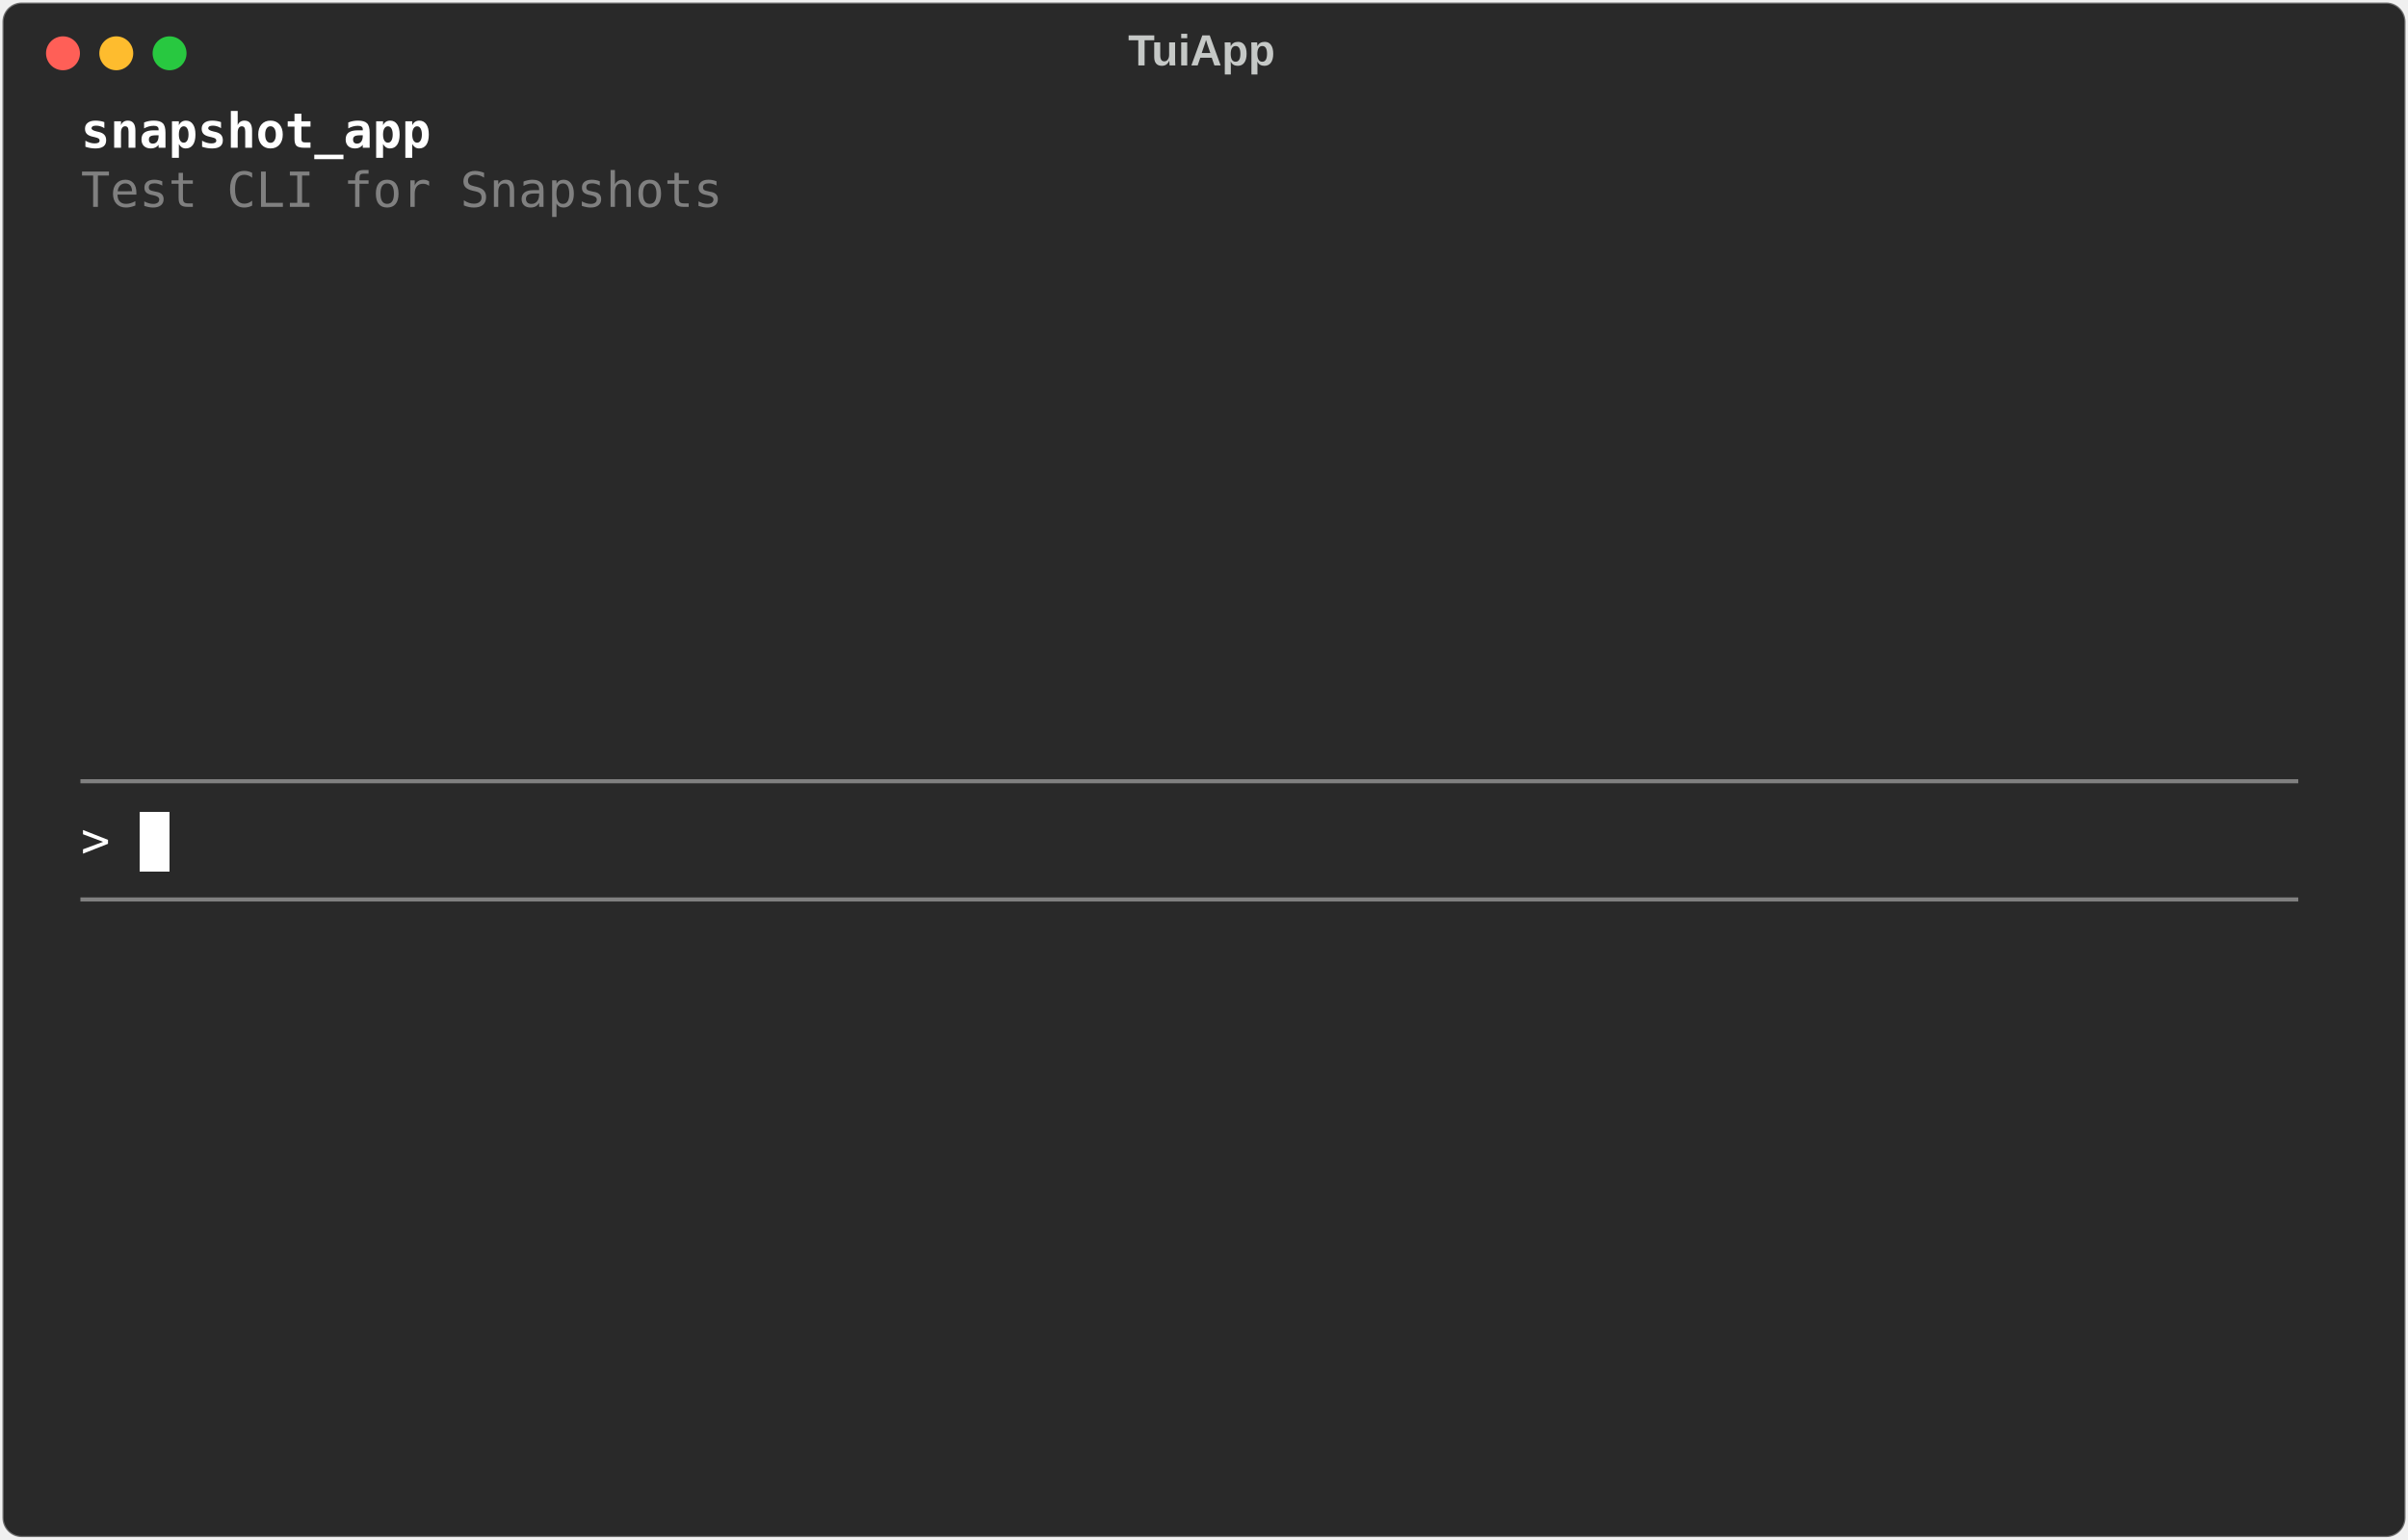
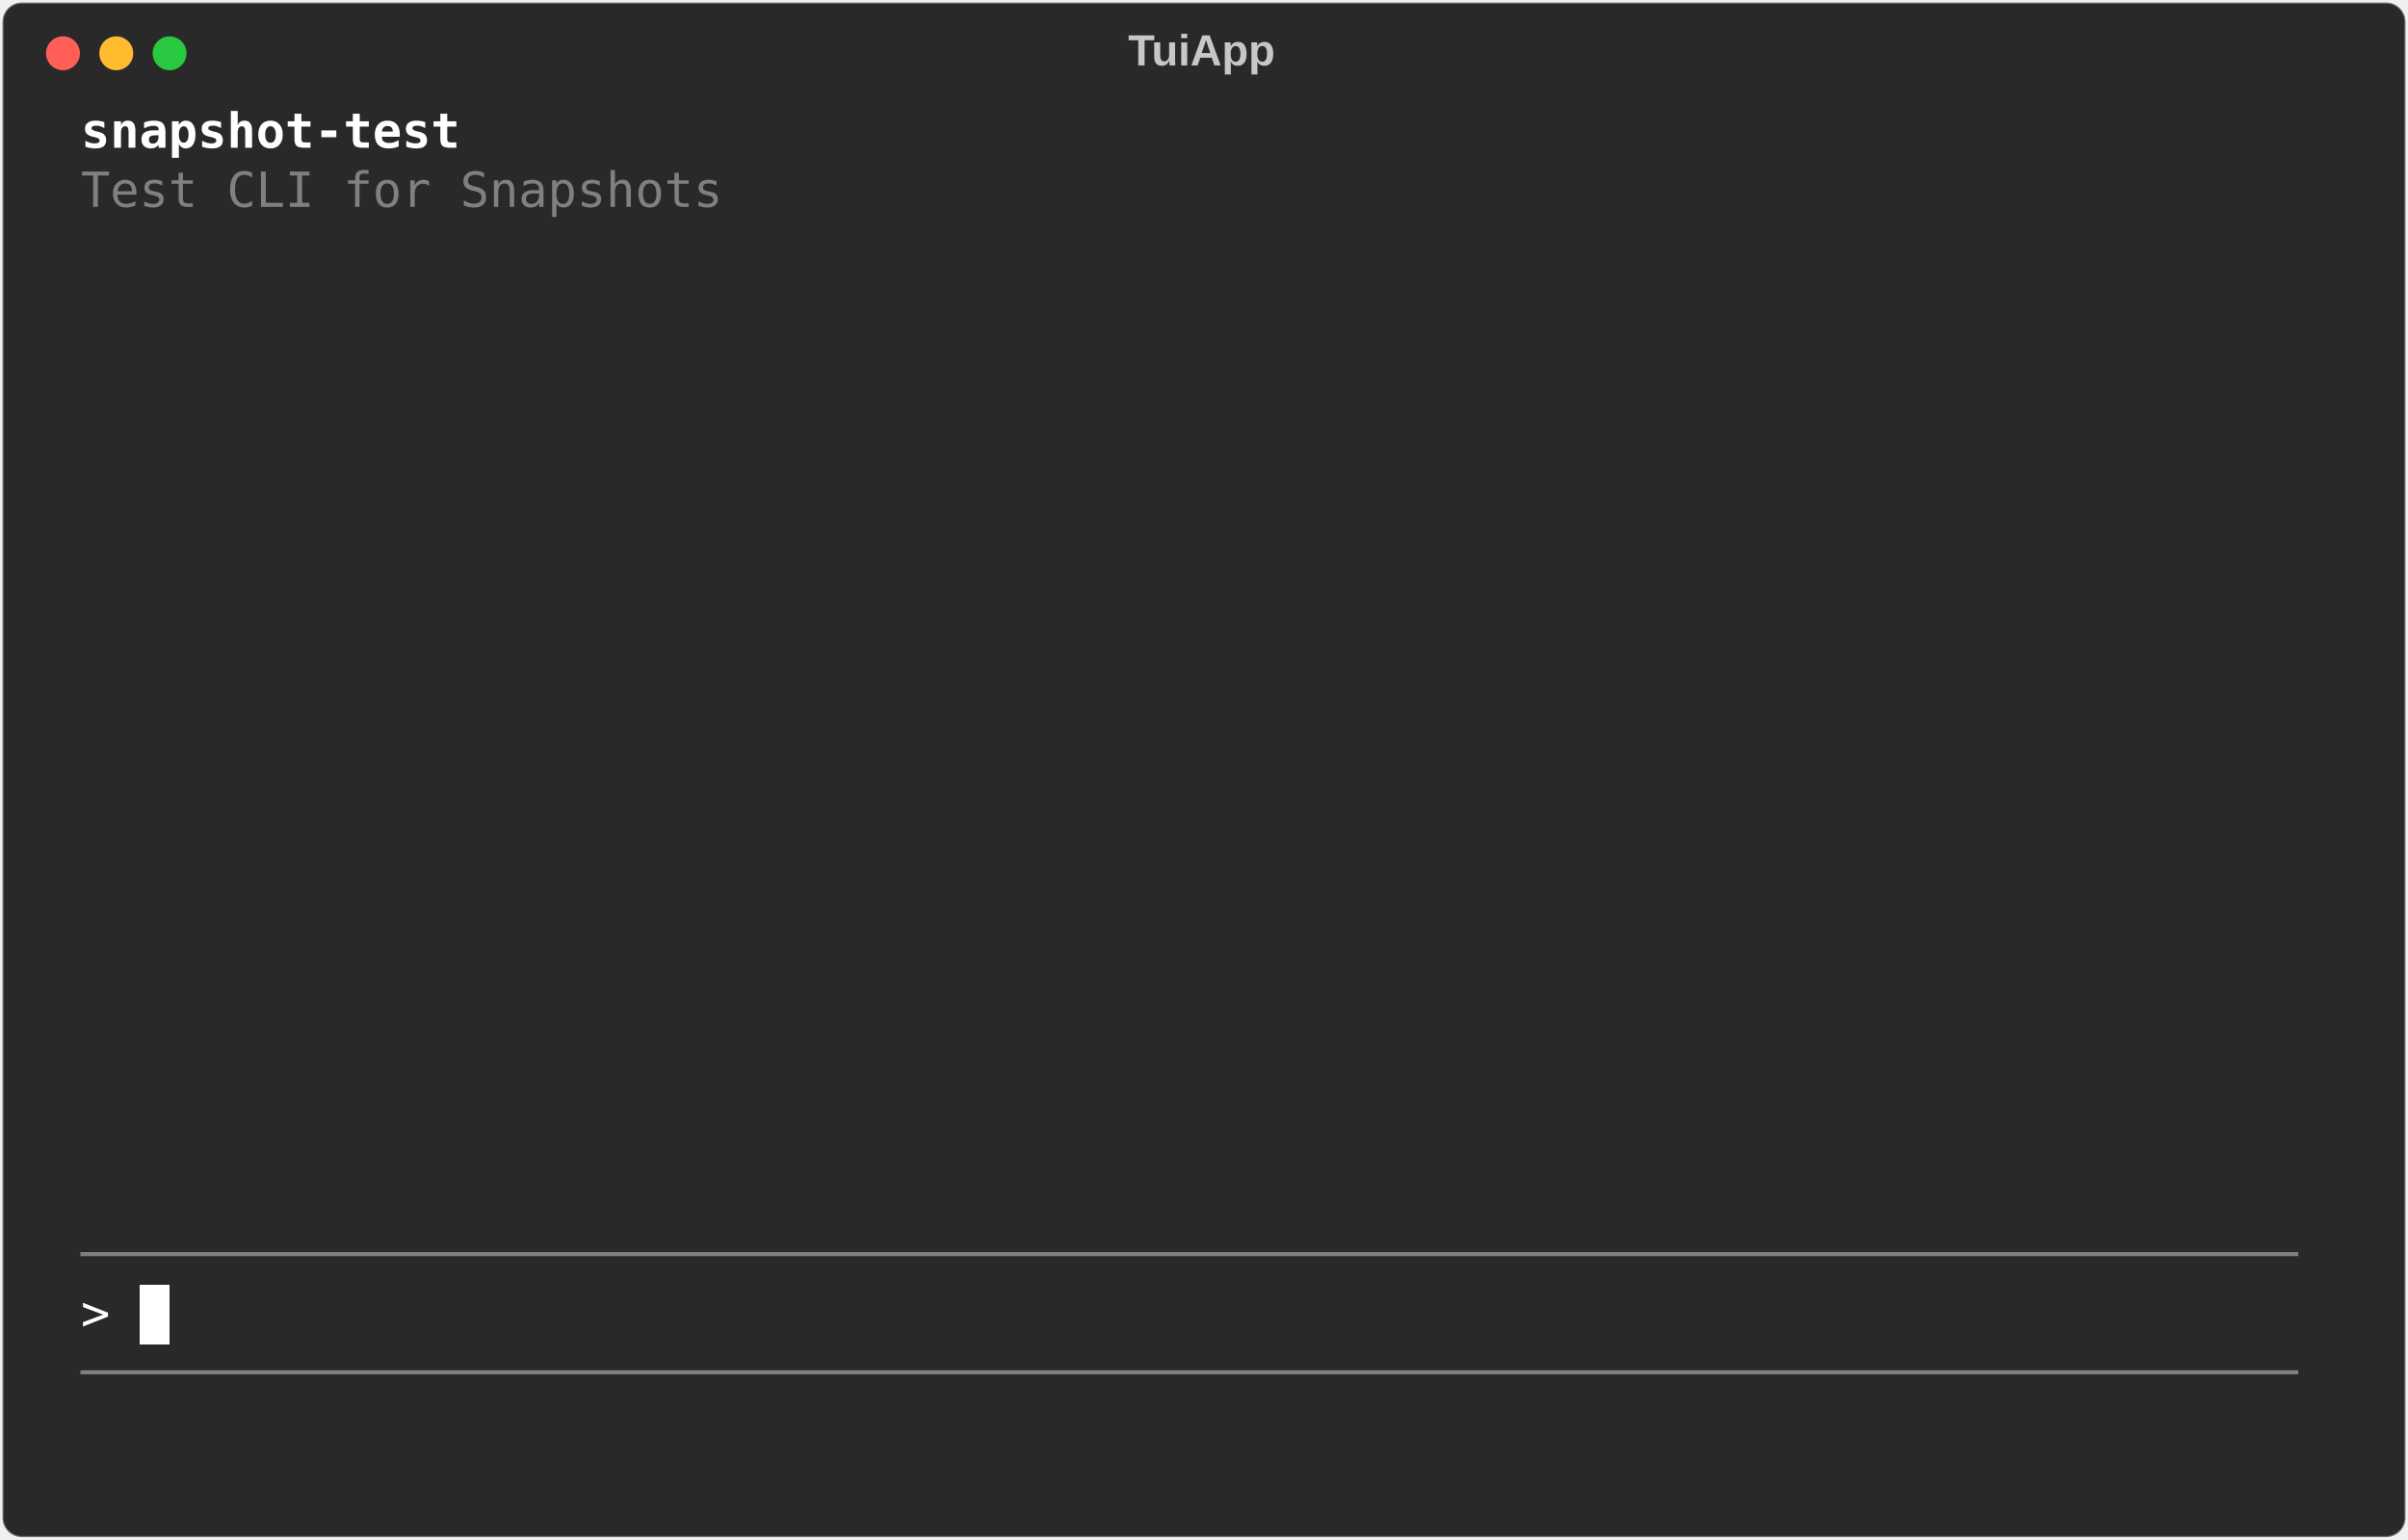
<svg xmlns="http://www.w3.org/2000/svg" class="rich-terminal" viewBox="0 0 994 635.6">
  <style>

    @font-face {
        font-family: "Fira Code";
        src: local("FiraCode-Regular"),
                url("https://cdnjs.cloudflare.com/ajax/libs/firacode/6.2.0/woff2/FiraCode-Regular.woff2") format("woff2"),
                url("https://cdnjs.cloudflare.com/ajax/libs/firacode/6.2.0/woff/FiraCode-Regular.woff") format("woff");
        font-style: normal;
        font-weight: 400;
    }
    @font-face {
        font-family: "Fira Code";
        src: local("FiraCode-Bold"),
                url("https://cdnjs.cloudflare.com/ajax/libs/firacode/6.2.0/woff2/FiraCode-Bold.woff2") format("woff2"),
                url("https://cdnjs.cloudflare.com/ajax/libs/firacode/6.2.0/woff/FiraCode-Bold.woff") format("woff");
        font-style: bold;
        font-weight: 700;
    }

    .terminal-matrix {
        font-family: Fira Code, monospace;
        font-size: 20px;
        line-height: 24.4px;
        font-variant-east-asian: full-width;
    }

    .terminal-title {
        font-size: 18px;
        font-weight: bold;
        font-family: arial;
    }

    .terminal-r1 { fill: #c5c8c6 }
.terminal-r2 { fill: #ffffff;font-weight: bold }
.terminal-r3 { fill: #808080 }
.terminal-r4 { fill: #ffffff }
.terminal-r5 { fill: #000000 }
    </style>
  <defs>
    <clipPath id="terminal-clip-terminal">
      <rect x="0" y="0" width="975.0" height="584.6" />
    </clipPath>
    <clipPath id="terminal-line-0">
      <rect x="0" y="1.5" width="976" height="24.65" />
    </clipPath>
    <clipPath id="terminal-line-1">
      <rect x="0" y="25.9" width="976" height="24.65" />
    </clipPath>
    <clipPath id="terminal-line-2">
      <rect x="0" y="50.3" width="976" height="24.65" />
    </clipPath>
    <clipPath id="terminal-line-3">
      <rect x="0" y="74.7" width="976" height="24.65" />
    </clipPath>
    <clipPath id="terminal-line-4">
      <rect x="0" y="99.1" width="976" height="24.65" />
    </clipPath>
    <clipPath id="terminal-line-5">
      <rect x="0" y="123.5" width="976" height="24.65" />
    </clipPath>
    <clipPath id="terminal-line-6">
      <rect x="0" y="147.9" width="976" height="24.65" />
    </clipPath>
    <clipPath id="terminal-line-7">
      <rect x="0" y="172.3" width="976" height="24.65" />
    </clipPath>
    <clipPath id="terminal-line-8">
      <rect x="0" y="196.7" width="976" height="24.65" />
    </clipPath>
    <clipPath id="terminal-line-9">
      <rect x="0" y="221.1" width="976" height="24.65" />
    </clipPath>
    <clipPath id="terminal-line-10">
      <rect x="0" y="245.5" width="976" height="24.65" />
    </clipPath>
    <clipPath id="terminal-line-11">
      <rect x="0" y="269.9" width="976" height="24.65" />
    </clipPath>
    <clipPath id="terminal-line-12">
      <rect x="0" y="294.3" width="976" height="24.65" />
    </clipPath>
    <clipPath id="terminal-line-13">
      <rect x="0" y="318.7" width="976" height="24.65" />
    </clipPath>
    <clipPath id="terminal-line-14">
      <rect x="0" y="343.1" width="976" height="24.65" />
    </clipPath>
    <clipPath id="terminal-line-15">
      <rect x="0" y="367.5" width="976" height="24.65" />
    </clipPath>
    <clipPath id="terminal-line-16">
      <rect x="0" y="391.9" width="976" height="24.65" />
    </clipPath>
    <clipPath id="terminal-line-17">
      <rect x="0" y="416.3" width="976" height="24.65" />
    </clipPath>
    <clipPath id="terminal-line-18">
      <rect x="0" y="440.7" width="976" height="24.65" />
    </clipPath>
    <clipPath id="terminal-line-19">
      <rect x="0" y="465.1" width="976" height="24.65" />
    </clipPath>
    <clipPath id="terminal-line-20">
      <rect x="0" y="489.5" width="976" height="24.65" />
    </clipPath>
    <clipPath id="terminal-line-21">
      <rect x="0" y="513.9" width="976" height="24.65" />
    </clipPath>
    <clipPath id="terminal-line-22">
      <rect x="0" y="538.3" width="976" height="24.65" />
    </clipPath>
  </defs>
  <rect fill="#292929" stroke="rgba(255,255,255,0.35)" stroke-width="1" x="1" y="1" width="992" height="633.6" rx="8" />
  <text class="terminal-title" fill="#c5c8c6" text-anchor="middle" x="496" y="27">TuiApp</text>
  <g transform="translate(26,22)">
    <circle cx="0" cy="0" r="7" fill="#ff5f57" />
    <circle cx="22" cy="0" r="7" fill="#febc2e" />
    <circle cx="44" cy="0" r="7" fill="#28c840" />
  </g>
  <g transform="translate(9, 41)" clip-path="url(#terminal-clip-terminal)">
-     <rect fill="#ffffff" x="48.8" y="294.3" width="12.2" height="24.65" shape-rendering="crispEdges" />
+     <rect fill="#ffffff" x="48.8" y="489.5" width="12.2" height="24.65" shape-rendering="crispEdges" />
    <g class="terminal-matrix">
-       <text class="terminal-r2" x="24.4" y="20" textLength="146.4" clip-path="url(#terminal-line-0)">snapshot_app</text>
+       <text class="terminal-r2" x="24.4" y="20" textLength="158.6" clip-path="url(#terminal-line-0)">snapshot-test</text>
      <text class="terminal-r1" x="976" y="20" textLength="12.2" clip-path="url(#terminal-line-0)">
</text>
      <text class="terminal-r3" x="24.4" y="44.4" textLength="268.4" clip-path="url(#terminal-line-1)">Test CLI for Snapshots</text>
      <text class="terminal-r1" x="976" y="44.4" textLength="12.2" clip-path="url(#terminal-line-1)">
</text>
      <text class="terminal-r1" x="976" y="68.8" textLength="12.2" clip-path="url(#terminal-line-2)">
</text>
      <text class="terminal-r1" x="976" y="93.2" textLength="12.2" clip-path="url(#terminal-line-3)">
</text>
      <text class="terminal-r1" x="976" y="117.6" textLength="12.2" clip-path="url(#terminal-line-4)">
</text>
      <text class="terminal-r1" x="976" y="142" textLength="12.2" clip-path="url(#terminal-line-5)">
</text>
      <text class="terminal-r1" x="976" y="166.4" textLength="12.2" clip-path="url(#terminal-line-6)">
</text>
      <text class="terminal-r1" x="976" y="190.8" textLength="12.2" clip-path="url(#terminal-line-7)">
</text>
      <text class="terminal-r1" x="976" y="215.2" textLength="12.2" clip-path="url(#terminal-line-8)">
</text>
      <text class="terminal-r1" x="976" y="239.6" textLength="12.2" clip-path="url(#terminal-line-9)">
</text>
      <text class="terminal-r1" x="976" y="264" textLength="12.2" clip-path="url(#terminal-line-10)">
</text>
-       <text class="terminal-r3" x="24.4" y="288.4" textLength="927.2" clip-path="url(#terminal-line-11)">────────────────────────────────────────────────────────────────────────────</text>
      <text class="terminal-r1" x="976" y="288.4" textLength="12.2" clip-path="url(#terminal-line-11)">
</text>
-       <text class="terminal-r4" x="24.4" y="312.8" textLength="24.4" clip-path="url(#terminal-line-12)">&gt; </text>
      <text class="terminal-r1" x="976" y="312.8" textLength="12.2" clip-path="url(#terminal-line-12)">
</text>
-       <text class="terminal-r3" x="24.4" y="337.2" textLength="927.2" clip-path="url(#terminal-line-13)">────────────────────────────────────────────────────────────────────────────</text>
      <text class="terminal-r1" x="976" y="337.2" textLength="12.2" clip-path="url(#terminal-line-13)">
</text>
      <text class="terminal-r1" x="976" y="361.6" textLength="12.2" clip-path="url(#terminal-line-14)">
</text>
      <text class="terminal-r1" x="976" y="386" textLength="12.2" clip-path="url(#terminal-line-15)">
</text>
      <text class="terminal-r1" x="976" y="410.4" textLength="12.2" clip-path="url(#terminal-line-16)">
</text>
      <text class="terminal-r1" x="976" y="434.8" textLength="12.2" clip-path="url(#terminal-line-17)">
</text>
      <text class="terminal-r1" x="976" y="459.2" textLength="12.2" clip-path="url(#terminal-line-18)">
</text>
+       <text class="terminal-r3" x="24.4" y="483.6" textLength="927.2" clip-path="url(#terminal-line-19)">────────────────────────────────────────────────────────────────────────────</text>
      <text class="terminal-r1" x="976" y="483.6" textLength="12.2" clip-path="url(#terminal-line-19)">
</text>
+       <text class="terminal-r4" x="24.4" y="508" textLength="24.4" clip-path="url(#terminal-line-20)">&gt; </text>
      <text class="terminal-r1" x="976" y="508" textLength="12.2" clip-path="url(#terminal-line-20)">
</text>
+       <text class="terminal-r3" x="24.4" y="532.4" textLength="927.2" clip-path="url(#terminal-line-21)">────────────────────────────────────────────────────────────────────────────</text>
      <text class="terminal-r1" x="976" y="532.4" textLength="12.2" clip-path="url(#terminal-line-21)">
</text>
      <text class="terminal-r1" x="976" y="556.8" textLength="12.2" clip-path="url(#terminal-line-22)">
</text>
    </g>
  </g>
</svg>
